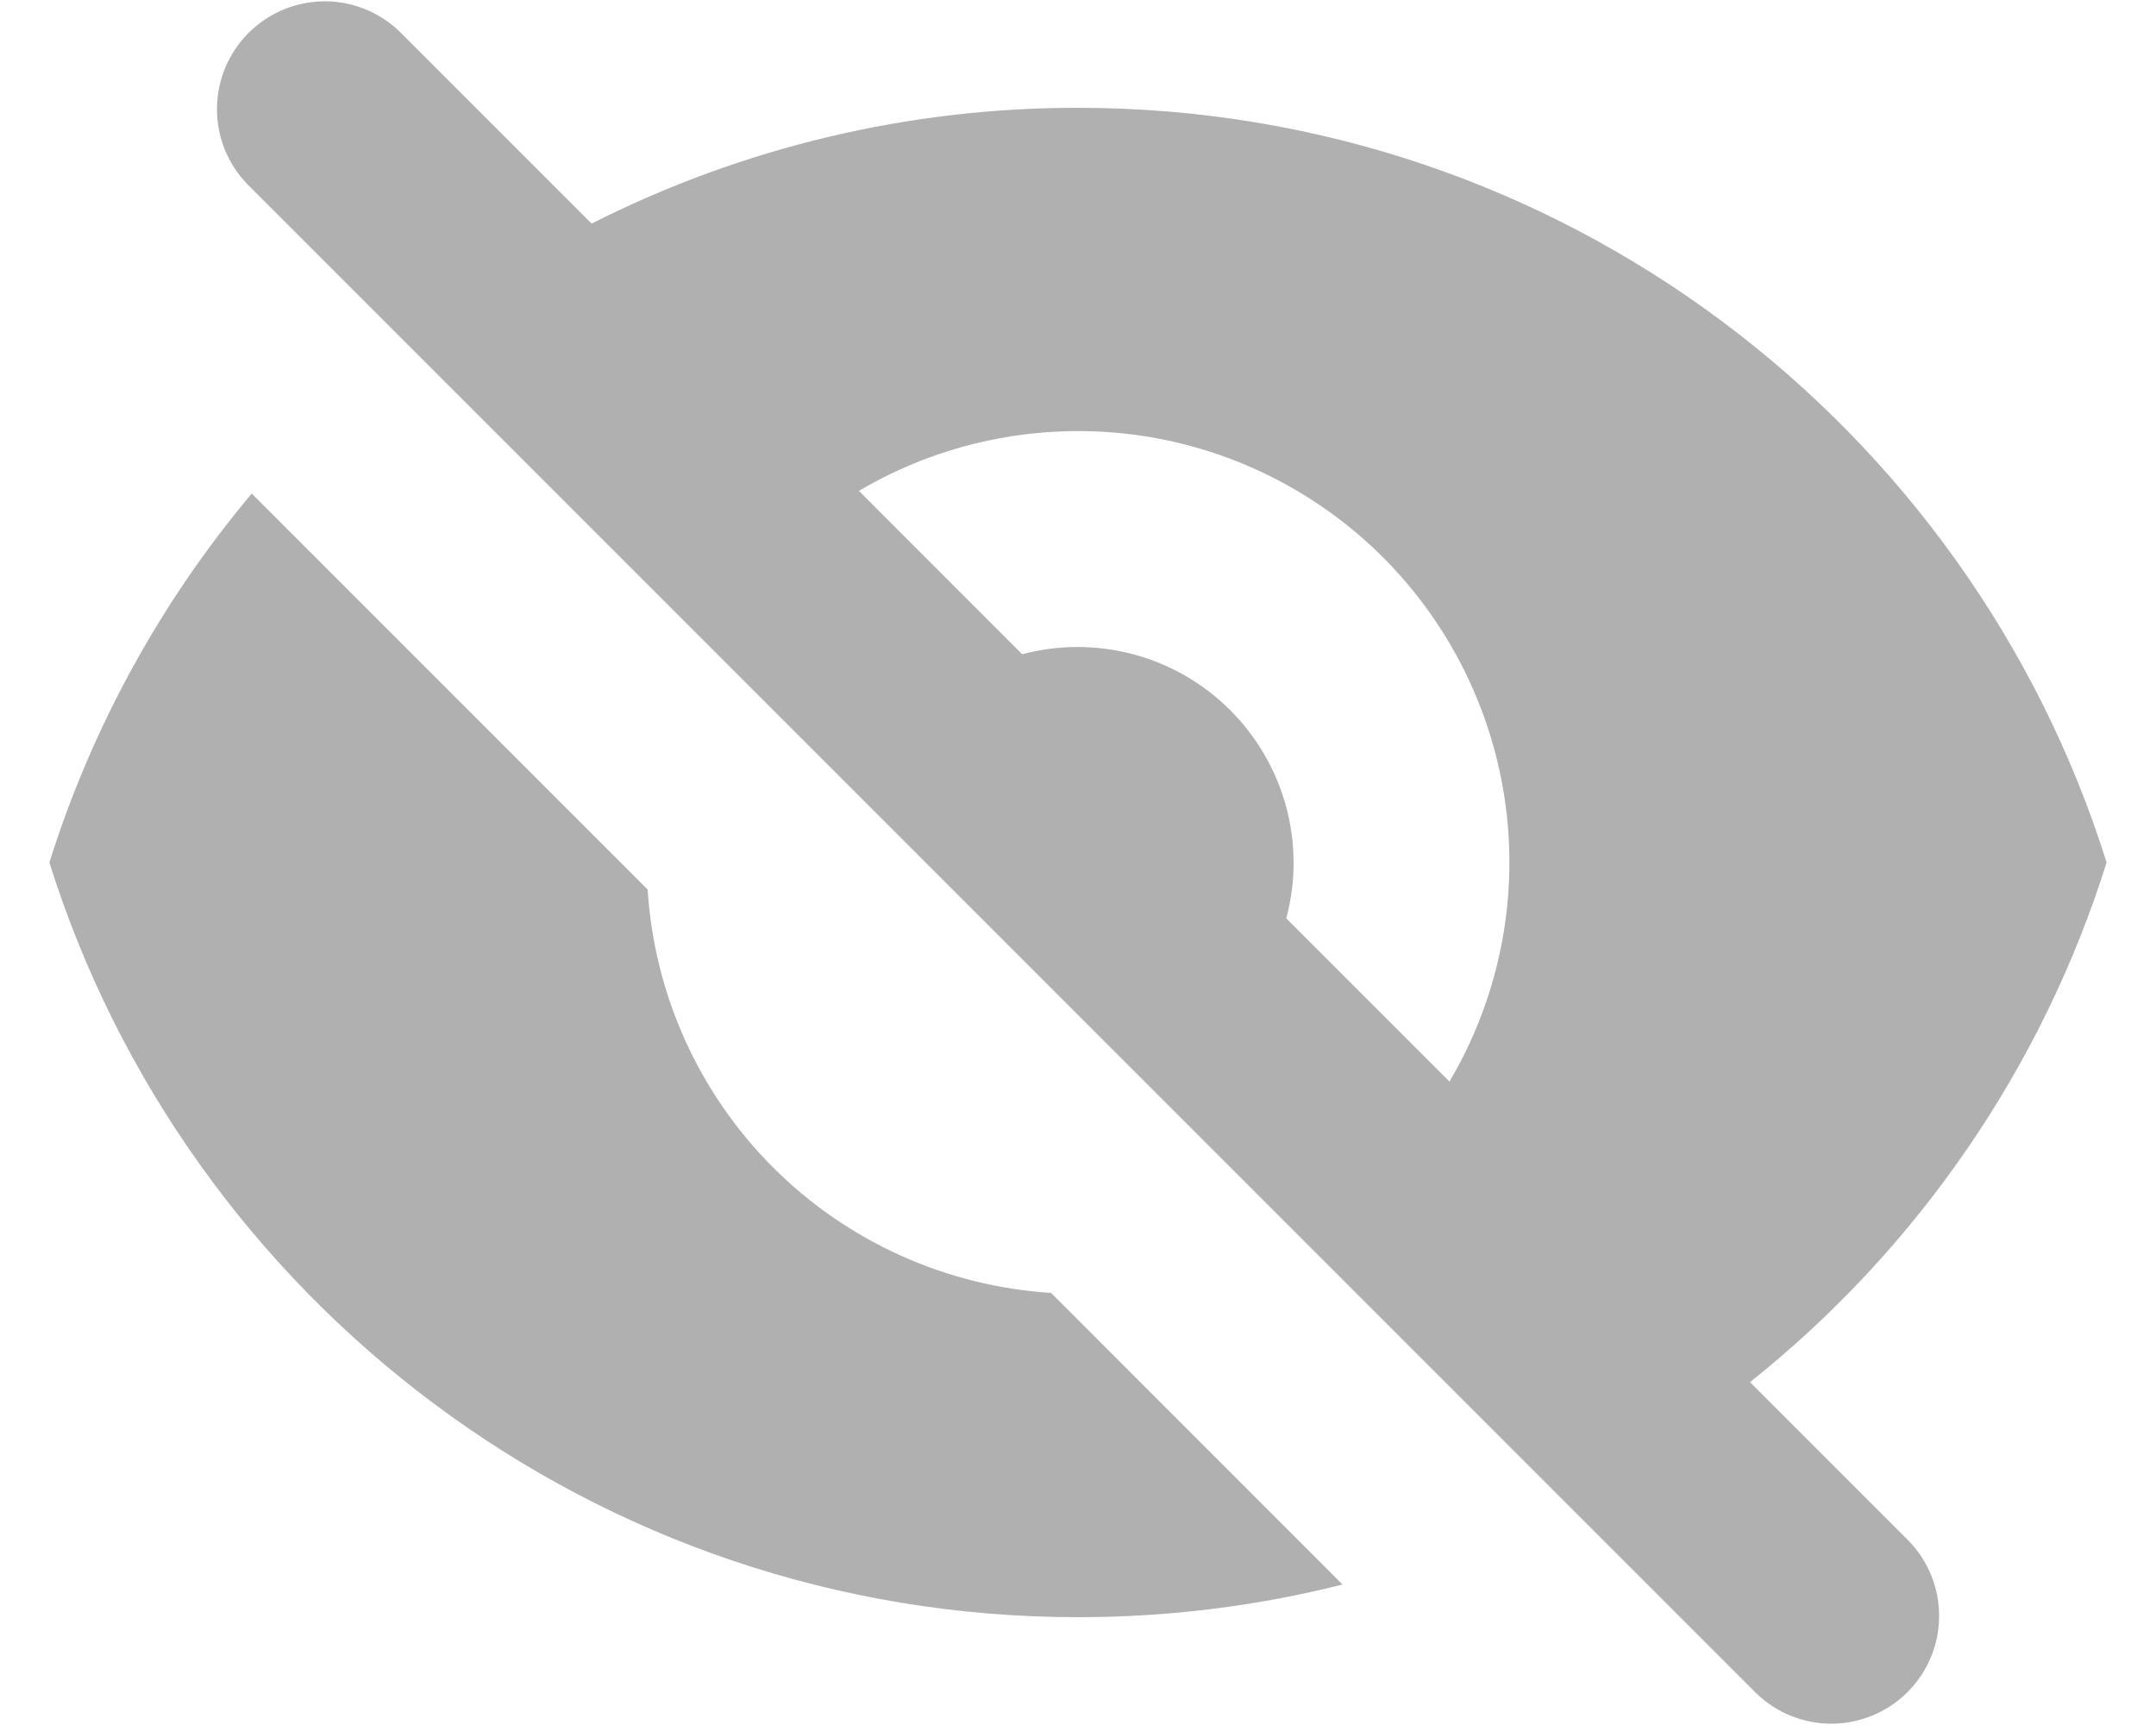
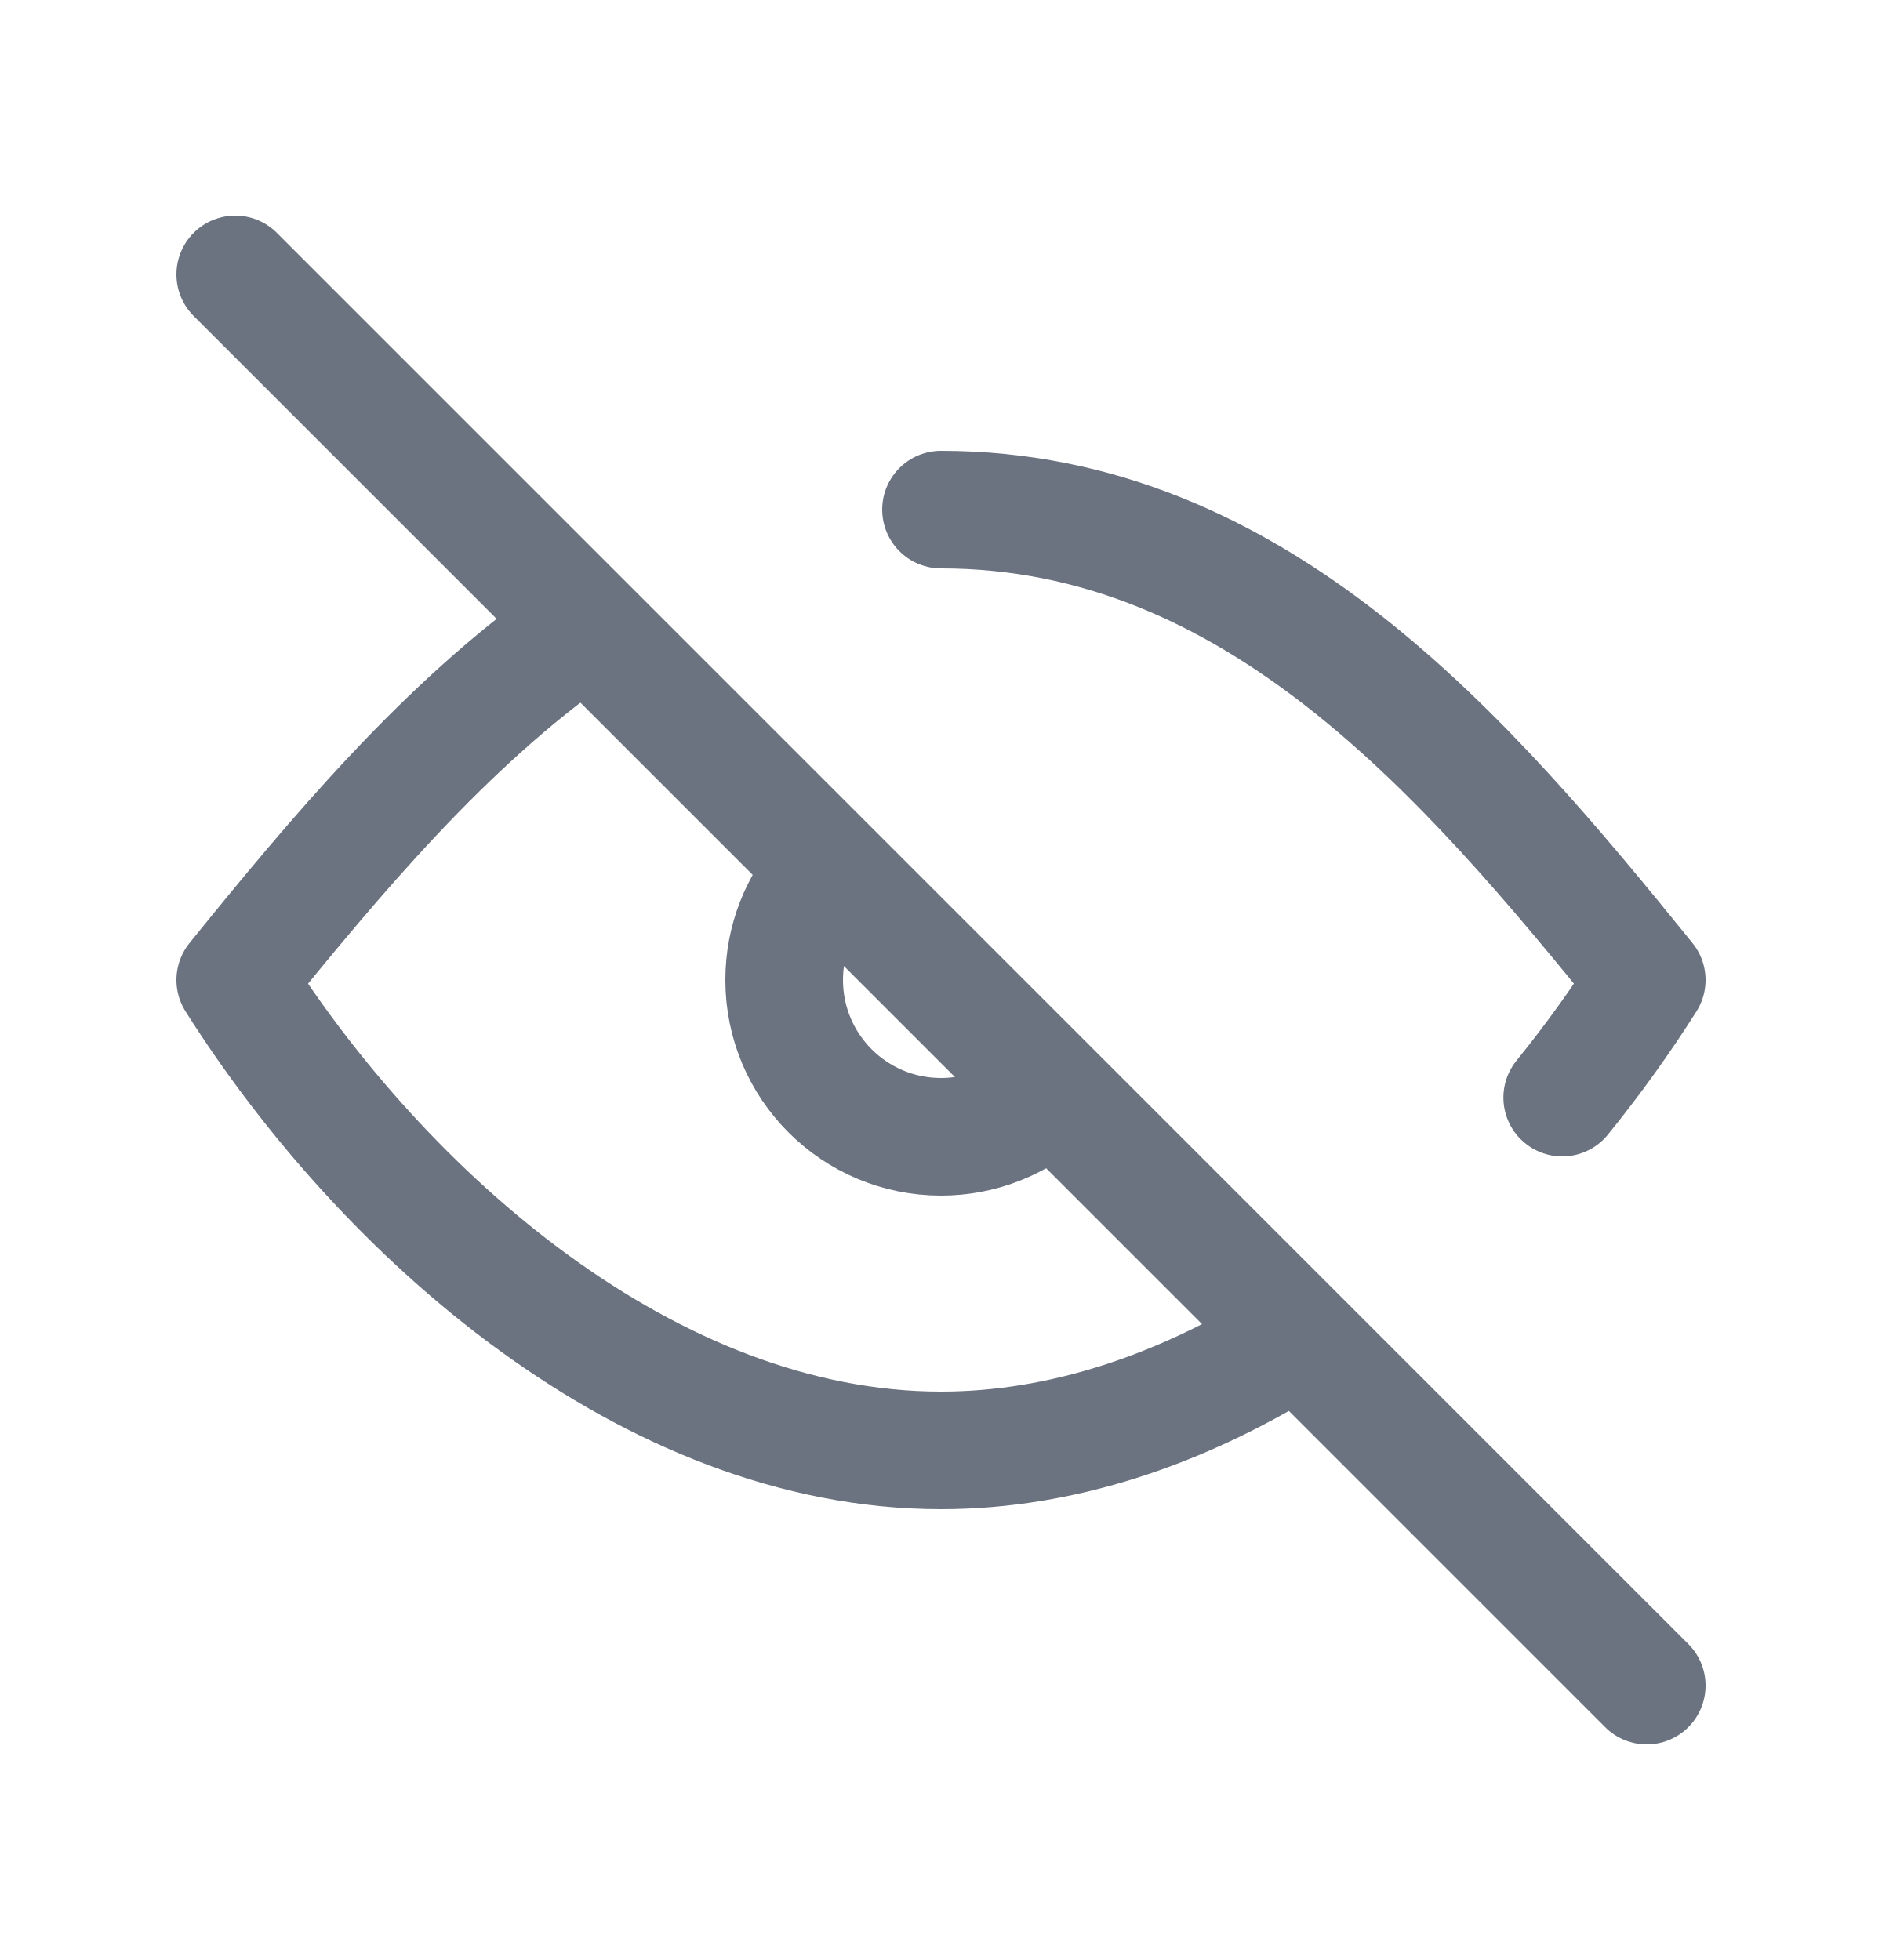
- <svg xmlns="http://www.w3.org/2000/svg" width="20" height="16" viewBox="0 0 20 16" fill="none">
-   <path fill-rule="evenodd" clip-rule="evenodd" d="M3.707 0.293C3.519 0.111 3.266 0.01 3.004 0.012C2.742 0.015 2.491 0.12 2.306 0.305C2.12 0.491 2.015 0.741 2.013 1.004C2.01 1.266 2.111 1.518 2.293 1.707L16.293 15.707C16.482 15.889 16.735 15.99 16.997 15.988C17.259 15.985 17.51 15.88 17.695 15.695C17.881 15.509 17.986 15.259 17.988 14.996C17.99 14.734 17.89 14.482 17.707 14.293L16.234 12.82C17.792 11.578 18.944 9.9 19.542 8C18.268 3.943 14.478 1 10 1C8.433 0.998 6.887 1.366 5.488 2.074L3.707 0.293ZM7.968 4.553L9.482 6.068C9.822 5.978 10.178 5.979 10.517 6.07C10.856 6.161 11.165 6.34 11.413 6.588C11.661 6.836 11.839 7.145 11.931 7.483C12.022 7.822 12.023 8.179 11.932 8.518L13.446 10.032C13.897 9.268 14.082 8.376 13.97 7.496C13.858 6.616 13.457 5.798 12.83 5.17C12.203 4.543 11.385 4.142 10.505 4.03C9.625 3.919 8.732 4.102 7.968 4.553Z" fill="#B0B0B0" />
-   <path d="M12.454 14.697L9.75 11.992C8.778 11.931 7.861 11.517 7.172 10.829C6.483 10.14 6.069 9.223 6.008 8.251L2.335 4.578C1.49 5.584 0.852 6.747 0.458 8C1.732 12.057 5.523 15 10 15C10.847 15 11.669 14.895 12.454 14.697Z" fill="#B0B0B0" />
+ <svg xmlns="http://www.w3.org/2000/svg" width="24" height="25" viewBox="0 0 24 25" fill="none">
+   <path d="M3 3.5L21 21.5" stroke="#6B7280" stroke-width="1.5" stroke-linecap="round" stroke-linejoin="round" />
+   <path d="M10.5 11.177C10.189 11.53 10 11.993 10 12.5C10 13.604 10.895 14.5 12 14.5C12.507 14.5 12.97 14.311 13.323 14" stroke="#6B7280" stroke-width="1.5" stroke-linecap="round" stroke-linejoin="round" />
+   <path d="M7.362 8.061C5.68 9.24 4.279 10.919 3 12.5C4.889 15.491 8.282 18.5 12 18.5C13.55 18.5 15.043 17.977 16.395 17.151" stroke="#6B7280" stroke-width="1.5" stroke-linecap="round" stroke-linejoin="round" />
+   <path d="M12 6.5C16.008 6.5 18.701 9.658 21 12.5C20.681 13.004 20.32 13.509 19.922 14" stroke="#6B7280" stroke-width="1.5" stroke-linecap="round" stroke-linejoin="round" />
</svg>
